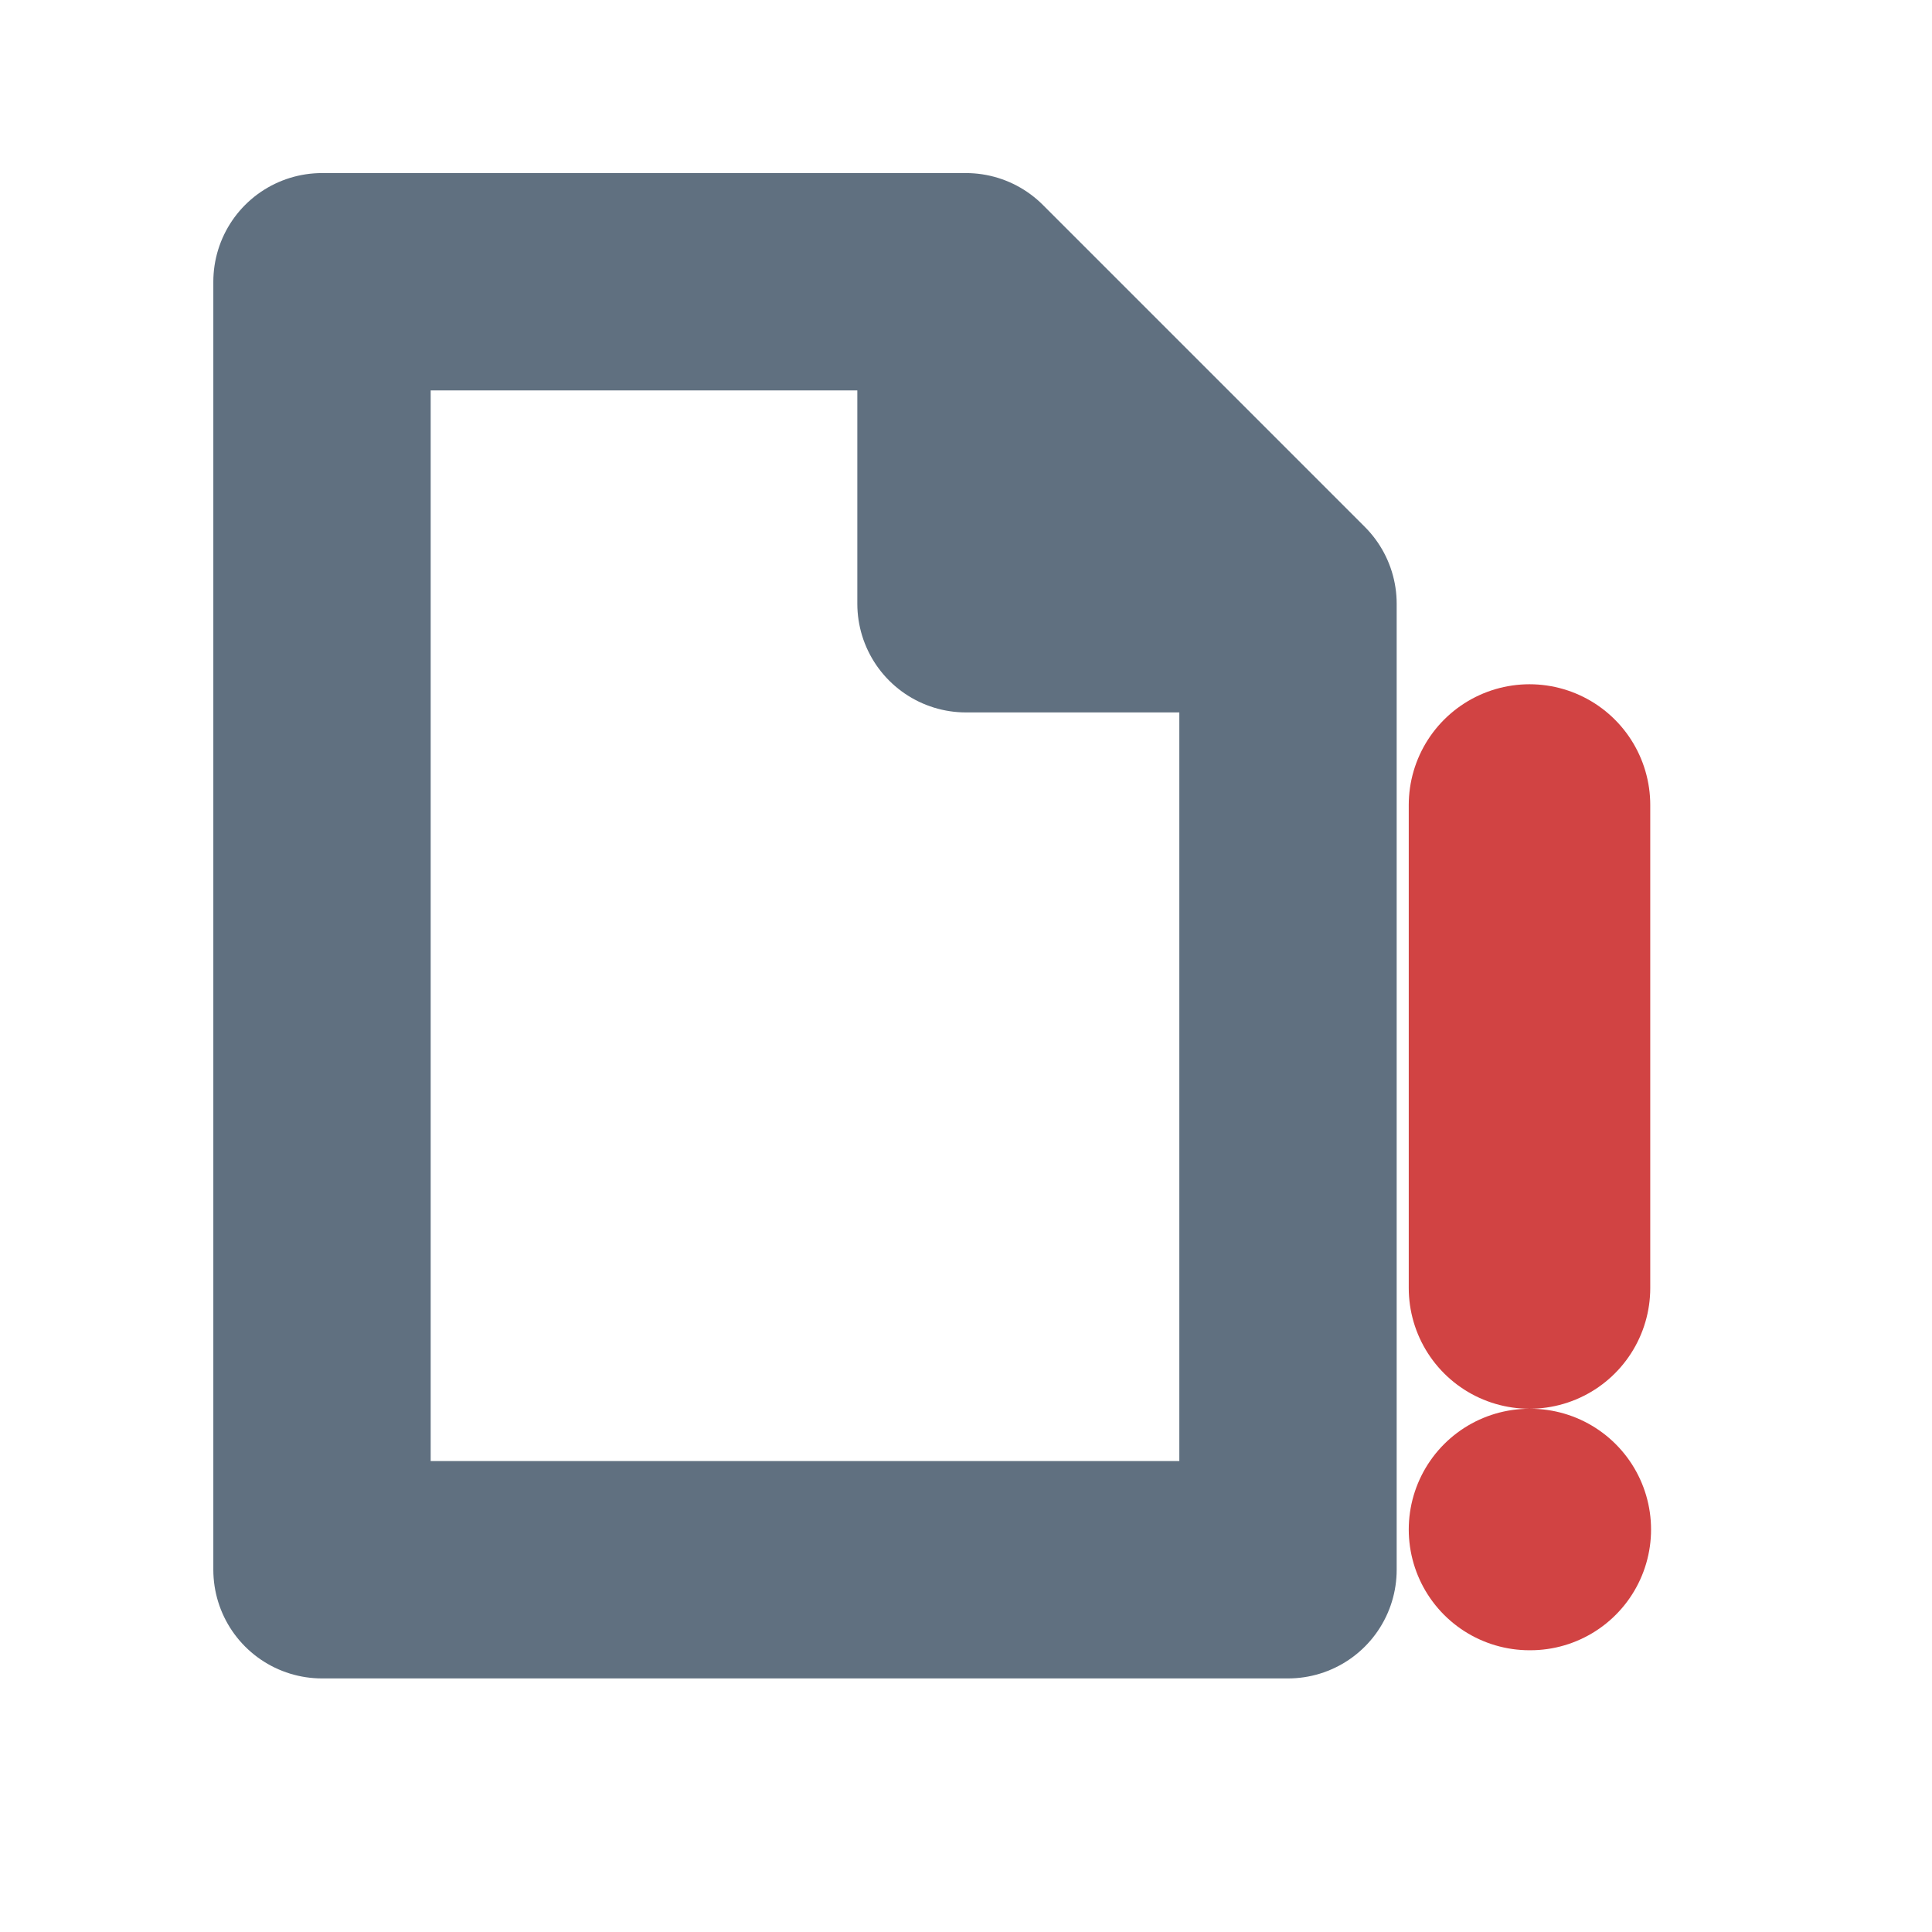
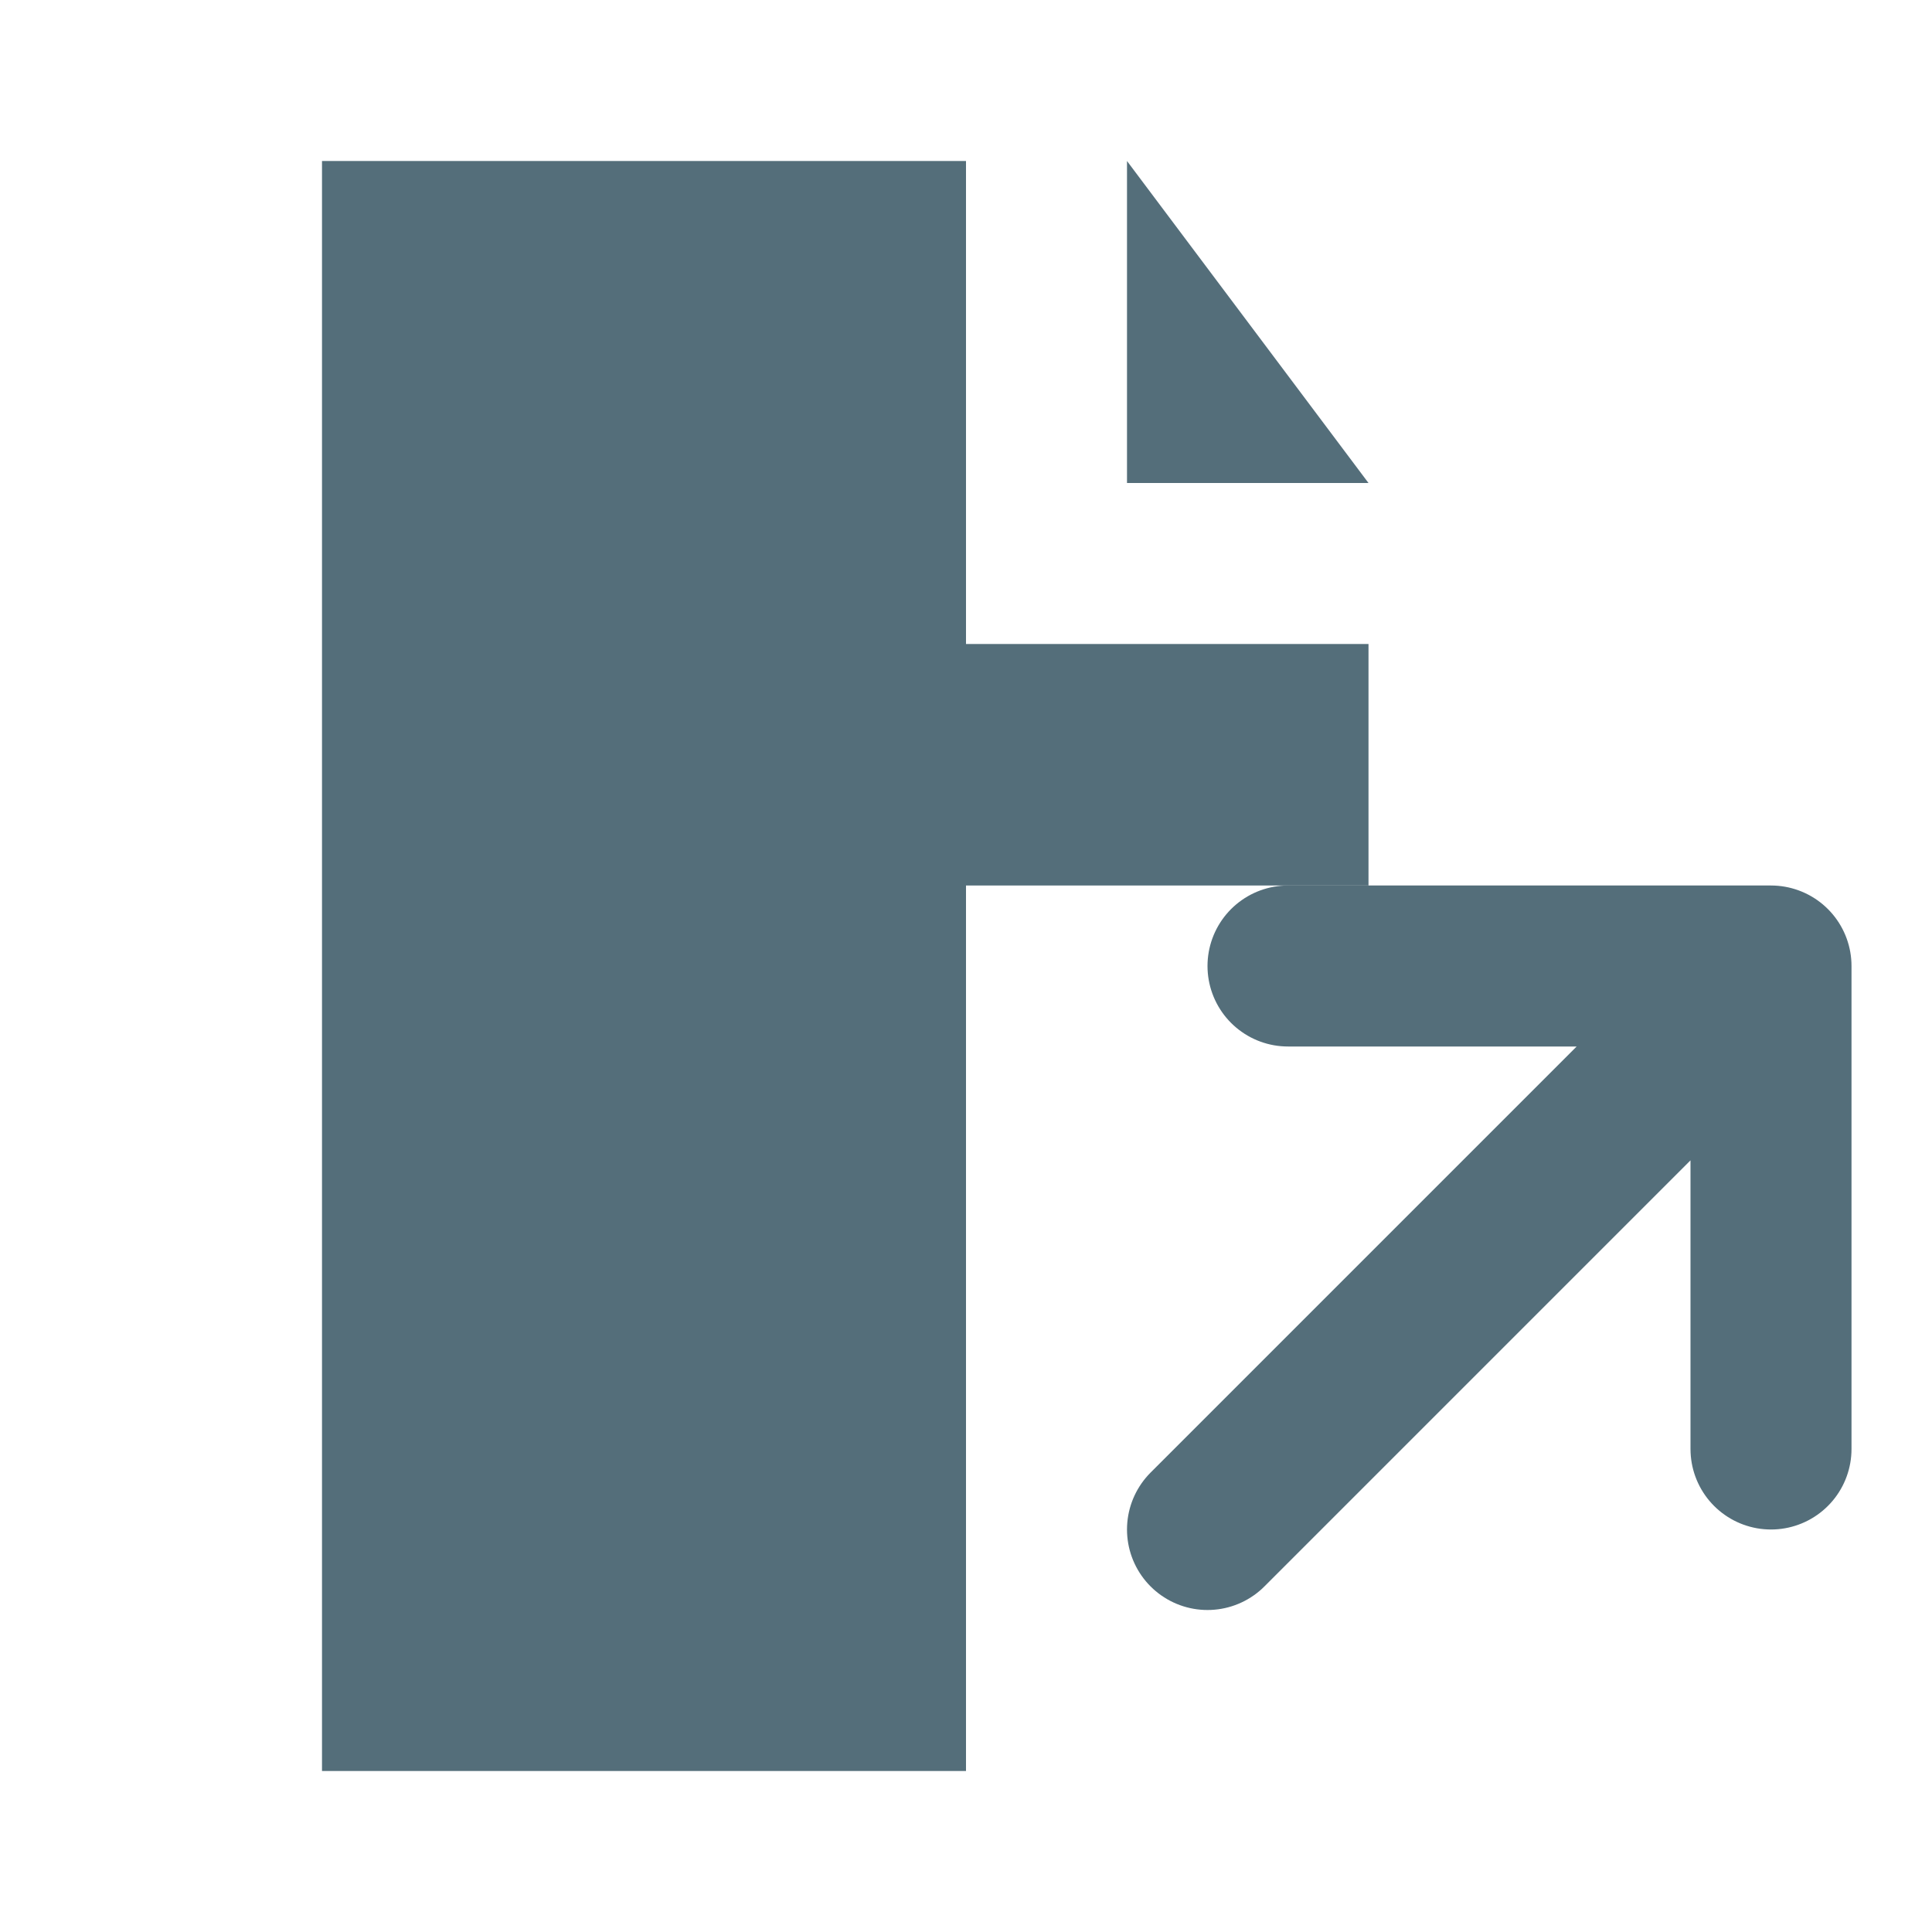
<svg xmlns="http://www.w3.org/2000/svg" viewBox="0 0 24 24" fill="none">
-   <path d="M4 3.5h8l4 4v12H4zM12 3.5v4h4" stroke="#607080" stroke-width="2.7" stroke-linejoin="round" />
-   <path d="M19 10v6M19 19h.01" stroke="#D14343" stroke-width="3" stroke-linecap="round" />
+   <path d="M4 2h8v6h5v3h-5v11H4Z" fill="#546E7A" fill-rule="evenodd" />
+   <path d="m14 2 3 4h-3Z" fill="#546E7A" fill-rule="evenodd" />
+   <path d="M15 19 22 12M16 12h6v6" stroke="#546E7A" stroke-width="2" stroke-linecap="round" stroke-linejoin="round" />
</svg>
